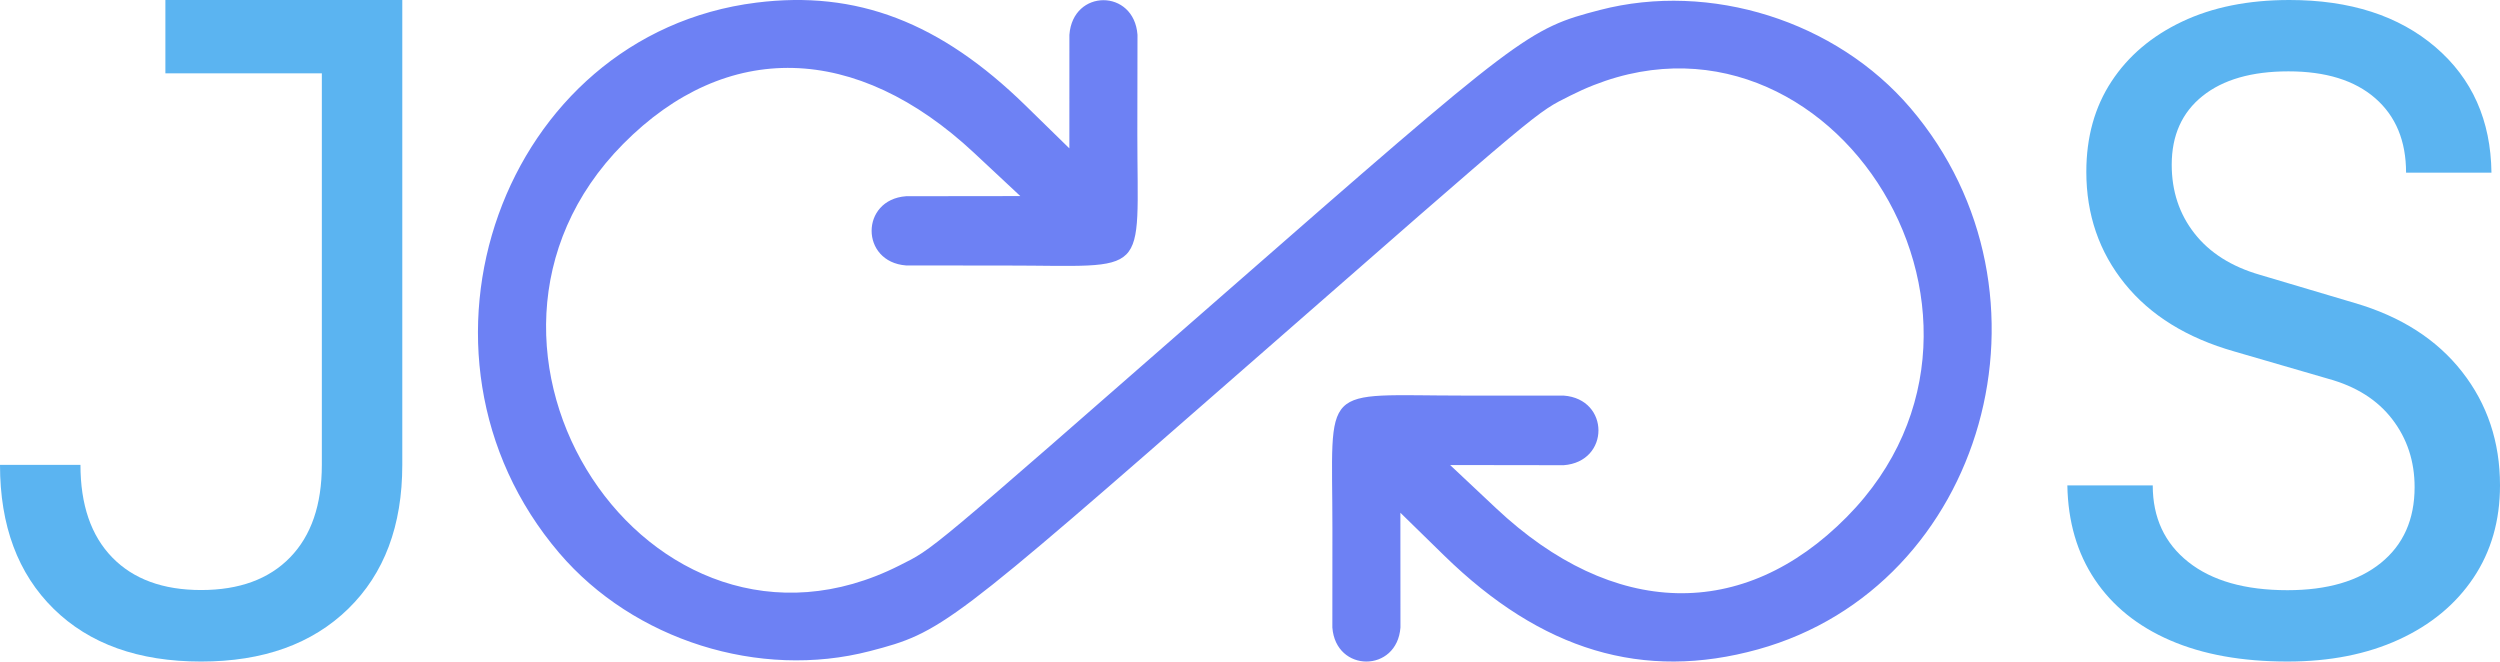
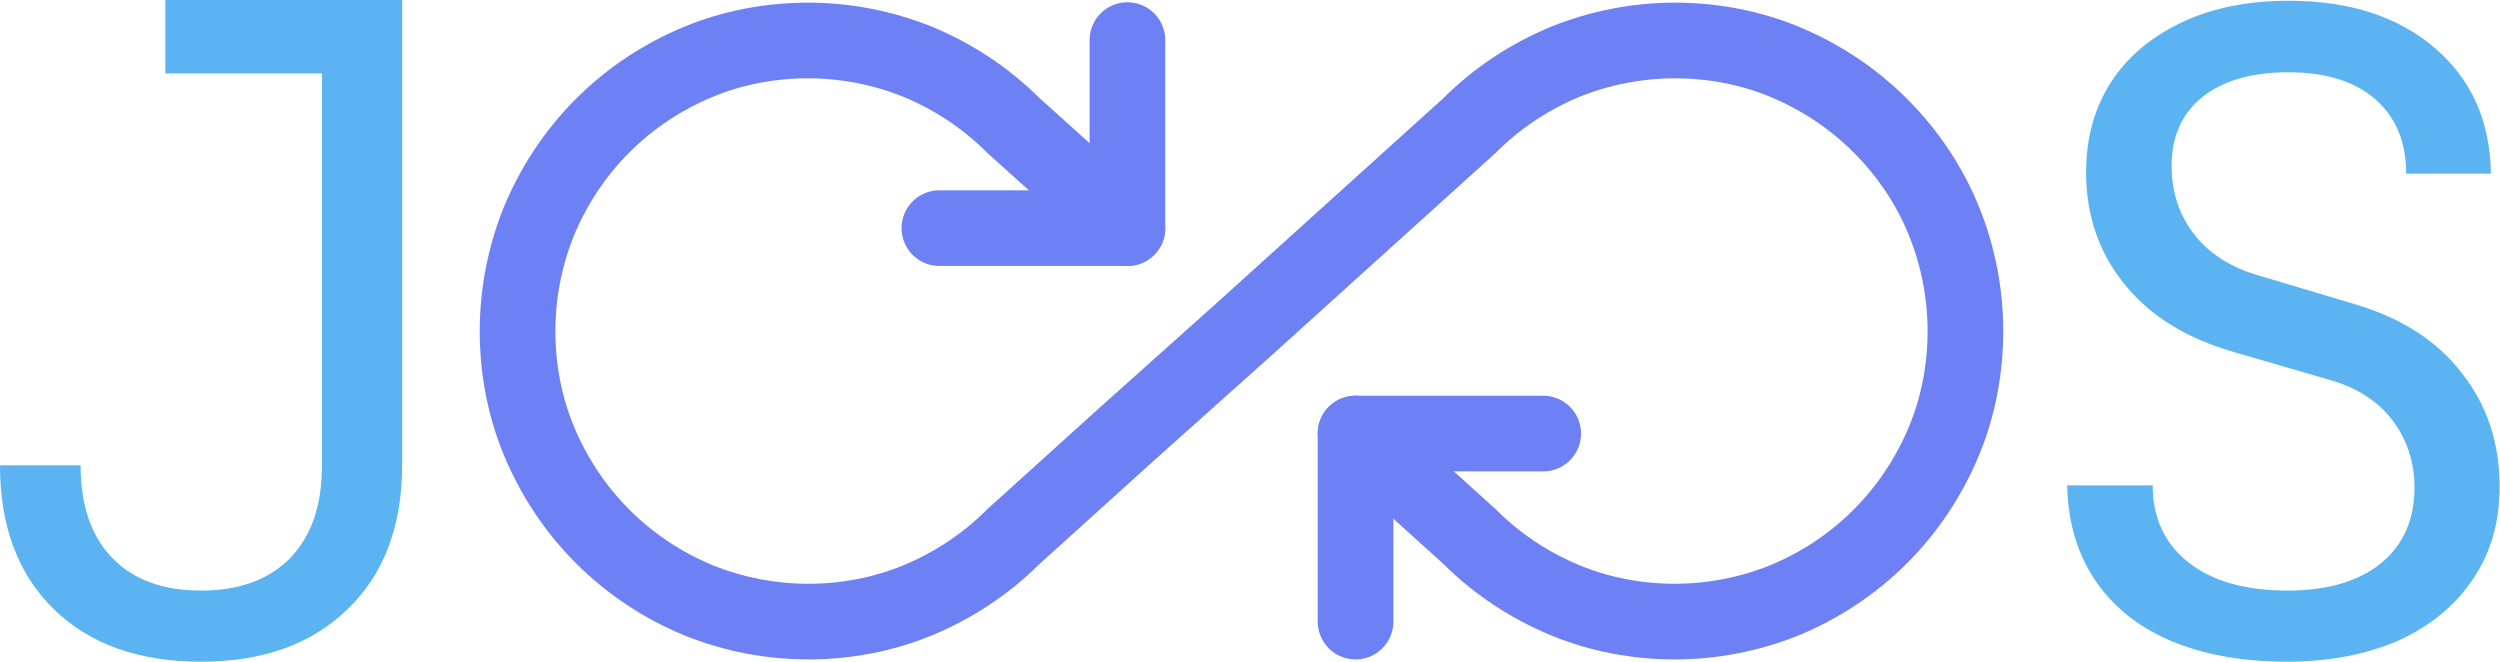
- <svg xmlns="http://www.w3.org/2000/svg" viewBox="-20.982 125.133 660.826 174.868" width="660.826" height="174.868">
-   <path id="path0" d="M 178.957 125.828 C 111.812 134.233 81.677 218.384 126.855 271.322 C 146.499 294.341 179.755 304.839 208.959 297.241 C 227.9 292.312 229.577 291.045 308.558 221.962 C 388.156 152.34 384.89 155.071 394.105 150.411 C 460.309 116.929 520.168 208.215 467.152 261.808 C 439.806 289.452 405.445 288.585 374.474 259.472 L 362.329 248.056 C 362.329 248.056 384 248.1 392.35 248.1 C 404.6 247.185 404.6 230.615 392.35 229.7 C 384 229.7 379.202 229.697 365.991 229.697 C 327.403 229.697 331.214 225.84 331.214 264.889 C 331.214 277.523 331.2 285.6 331.2 291 C 332.1 303 348.3 303 349.2 291 C 349.2 287.7 349.183 260.666 349.183 260.666 L 360.712 271.939 C 386.512 297.165 413.356 305.2 443.714 296.782 C 503.788 280.125 525.652 202.49 484.011 153.696 C 464.367 130.677 431.111 120.179 401.907 127.777 C 382.966 132.706 381.289 133.973 302.308 203.056 C 222.71 272.678 225.976 269.947 216.761 274.607 C 150.557 308.089 90.698 216.803 143.714 163.21 C 171.059 135.567 205.349 136.437 236.52 165.565 L 248.717 176.962 C 248.717 176.962 220.777 177 218.527 177 C 206.377 177.9 206.377 194.385 218.527 195.3 C 222.677 195.3 231.118 195.322 244.875 195.322 C 283.44 195.322 279.652 199.112 279.652 160.517 C 279.652 148.881 279.692 140.733 279.692 134.333 C 278.792 122.133 262.592 122.133 261.692 134.333 C 261.692 139.333 261.683 164.352 261.683 164.352 L 250.154 153.079 C 227.542 130.97 205.446 122.512 178.957 125.828" stroke="none" fill-rule="evenodd" style="fill: rgb(109, 129, 244);" />
-   <path d="M 32.187 300.001 C 15.646 300.001 2.649 295.353 -6.804 286.059 C -16.256 276.764 -20.982 264.082 -20.982 248.013 L 0.286 248.013 C 0.286 258.568 3.082 266.72 8.675 272.471 C 14.267 278.221 22.104 281.096 32.187 281.096 C 42.269 281.096 50.107 278.221 55.7 272.471 C 61.292 266.72 64.089 258.568 64.089 248.013 L 64.089 144.512 L 22.735 144.512 L 22.735 125.135 L 85.356 125.135 L 85.356 248.013 C 85.356 264.082 80.59 276.764 71.06 286.059 C 61.528 295.353 48.571 300.001 32.187 300.001 Z" style="fill: rgb(91, 180, 241); text-transform: uppercase; white-space: pre;" />
-   <path d="M 583.666 299.999 C 571.628 299.999 561.304 298.137 552.693 294.411 C 544.082 290.685 537.435 285.329 532.754 278.344 C 528.072 271.359 525.648 263.053 525.482 253.43 L 548.053 253.43 C 548.053 261.968 551.189 268.721 557.457 273.688 C 563.728 278.656 572.463 281.139 583.666 281.139 C 594.199 281.139 602.434 278.732 608.37 273.922 C 614.303 269.108 617.272 262.434 617.272 253.897 C 617.272 247.066 615.307 241.089 611.378 235.967 C 607.449 230.844 601.806 227.275 594.45 225.256 L 569.622 218.038 C 557.082 214.468 547.426 208.49 540.655 200.109 C 533.884 191.726 530.497 181.869 530.497 170.537 C 530.497 161.379 532.712 153.422 537.144 146.671 C 541.574 139.918 547.802 134.64 555.828 130.838 C 563.853 127.034 573.299 125.133 584.168 125.133 C 600.218 125.133 613.092 129.285 622.791 137.589 C 632.487 145.894 637.42 156.955 637.587 170.77 L 615.016 170.77 C 615.016 162.388 612.298 155.829 606.865 151.095 C 601.43 146.36 593.781 143.993 583.917 143.993 C 574.219 143.993 566.653 146.166 561.219 150.513 C 555.786 154.859 553.069 160.913 553.069 168.674 C 553.069 175.66 555.076 181.714 559.089 186.836 C 563.1 191.958 568.869 195.607 576.393 197.78 L 601.473 205.232 C 613.678 208.802 623.124 214.855 629.812 223.394 C 636.5 231.931 639.844 241.943 639.844 253.43 C 639.844 262.744 637.503 270.893 632.822 277.878 C 628.14 284.864 621.577 290.298 613.135 294.178 C 604.692 298.058 594.867 299.999 583.666 299.999 Z" style="fill: rgb(91, 180, 241); text-transform: uppercase; white-space: pre;" />
+ <svg xmlns="http://www.w3.org/2000/svg" version="1.1" id="Logo" x="0px" y="0px" viewBox="0 0 660.8 174.9" style="enable-background:new 0 0 660.8 174.9;" xml:space="preserve">
+   <style type="text/css">
+ 	
+ 		.st0{fill-rule:evenodd;clip-rule:evenodd;fill:none;stroke:#6D81F4;stroke-width:20;stroke-linecap:round;stroke-linejoin:round;stroke-miterlimit:10;}
+ 	.st1{fill:#5BB4F1;}
+ </style>
+   <g id="Loop">
+     <g id="Loop_00000064313952401934743740000002511767189619539365_">
+       <path class="st0" d="M358.3,114.6l30.1,27.2c7.5,7.5,16.2,13.1,25.4,16.9c9.2,3.8,19.1,5.6,28.9,5.6c9.8,0,19.7-1.9,28.9-5.6    c9.2-3.8,17.9-9.4,25.4-16.9c7.5-7.5,13.1-16.2,16.9-25.4c3.8-9.2,5.6-19.1,5.6-28.9s-1.9-19.7-5.6-28.9s-9.4-17.9-16.9-25.4    c-7.5-7.5-16.2-13.1-25.4-16.9c-9.2-3.8-19.1-5.6-28.9-5.6c-9.8,0-19.7,1.9-28.9,5.6c-9.2,3.8-17.9,9.4-25.4,16.9l-30.1,27.2    l-30.1,27.2L298,114.6l-30.1,27.2c-7.5,7.5-16.2,13.1-25.4,16.9c-9.2,3.8-19.1,5.6-28.9,5.6s-19.7-1.9-28.9-5.6    c-9.2-3.8-17.9-9.4-25.4-16.9c-7.5-7.5-13.1-16.2-16.9-25.4c-3.8-9.2-5.6-19.1-5.6-28.9s1.9-19.7,5.6-28.9    c3.8-9.2,9.4-17.9,16.9-25.4c7.5-7.5,16.2-13.1,25.4-16.9c9.2-3.8,19.1-5.6,28.9-5.6s19.7,1.9,28.9,5.6    c9.2,3.8,17.9,9.4,25.4,16.9L298,60.3" />
+       <polyline class="st0" points="298,10.6 298,60.3 248.3,60.3   " />
+       <polyline class="st0" points="358.3,164.3 358.3,114.6 407.9,114.6   " />
+     </g>
+   </g>
+   <g id="S">
+     <path id="S_00000088838996964383742310000005422693722401443719_" class="st1" d="M604.6,174.9c-12,0-22.4-1.9-31-5.6   c-8.6-3.7-15.3-9.1-19.9-16.1c-4.7-7-7.1-15.3-7.3-24.9H569c0,8.5,3.1,15.3,9.4,20.3c6.3,5,15,7.5,26.2,7.5   c10.5,0,18.8-2.4,24.7-7.2c5.9-4.8,8.9-11.5,8.9-20c0-6.8-2-12.8-5.9-17.9c-3.9-5.1-9.6-8.7-16.9-10.7l-24.8-7.2   c-12.5-3.6-22.2-9.5-29-17.9c-6.8-8.4-10.2-18.2-10.2-29.6c0-9.2,2.2-17.1,6.6-23.9c4.4-6.8,10.7-12,18.7-15.8   c8-3.8,17.5-5.7,28.3-5.7c16,0,28.9,4.2,38.6,12.5c9.7,8.3,14.6,19.4,14.8,33.2H636c0-8.4-2.7-14.9-8.2-19.7   c-5.4-4.7-13.1-7.1-22.9-7.1c-9.7,0-17.3,2.2-22.7,6.5c-5.4,4.3-8.2,10.4-8.2,18.2c0,7,2,13,6,18.2c4,5.1,9.8,8.8,17.3,10.9   l25.1,7.5c12.2,3.6,21.7,9.6,28.3,18.2c6.7,8.5,10,18.5,10,30c0,9.3-2.3,17.5-7,24.4c-4.7,7-11.2,12.4-19.7,16.3   C625.7,172.9,615.8,174.9,604.6,174.9z" />
+   </g>
+   <g id="J">
+     <path id="J_00000138573273087566451450000012701314313602142608_" class="st1" d="M53.2,174.9c-16.5,0-29.5-4.6-39-13.9   c-9.5-9.3-14.2-22-14.2-38h21.3c0,10.6,2.8,18.7,8.4,24.5c5.6,5.8,13.4,8.6,23.5,8.6c10.1,0,17.9-2.9,23.5-8.6   c5.6-5.8,8.4-13.9,8.4-24.5V19.4H43.7V0h62.6v122.9c0,16.1-4.8,28.8-14.3,38C82.5,170.2,69.6,174.9,53.2,174.9z" />
+   </g>
</svg>
